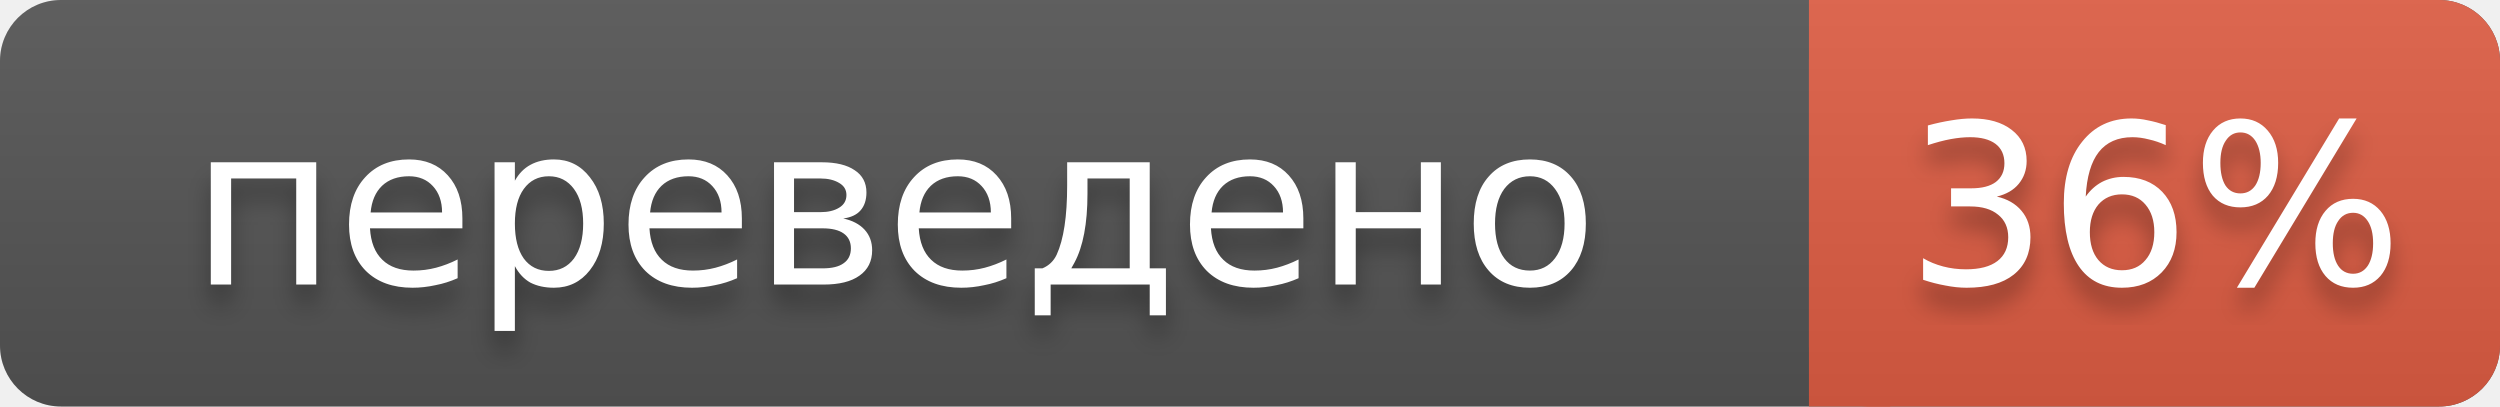
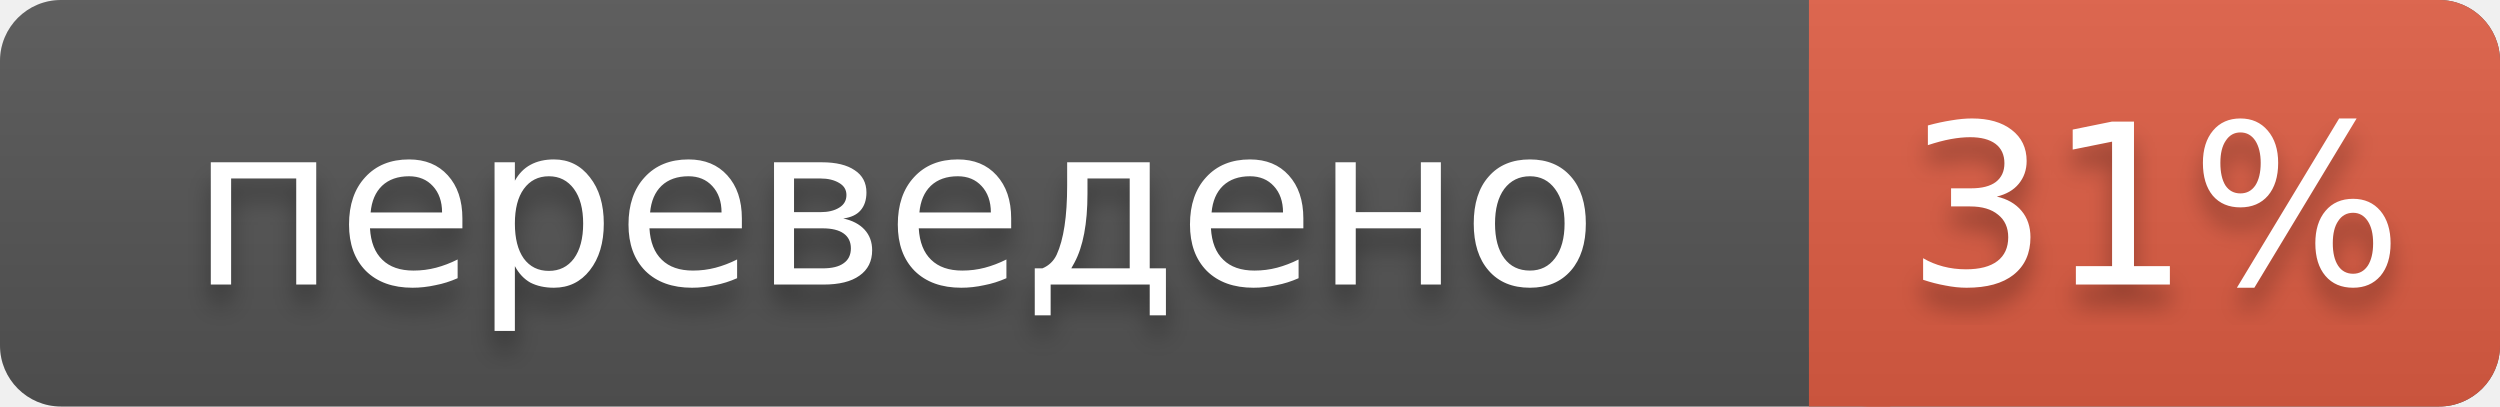
- <svg xmlns="http://www.w3.org/2000/svg" width="123" height="20" xml:lang="en" role="img" aria-label="переведено 36%">
+ <svg xmlns="http://www.w3.org/2000/svg" width="123" height="20" xml:lang="en" role="img" aria-label="переведено 31%">
  <linearGradient id="a" x2="0" y2="100%">
    <stop offset="0" stop-color="#bbb" stop-opacity=".1" />
    <stop offset="1" stop-opacity=".1" />
  </linearGradient>
  <filter id="b">
    <feGaussianBlur in="SourceGraphic" stdDeviation=".6" />
  </filter>
  <rect width="123" height="20" fill="#555" rx="3" />
  <rect width="34" height="20" x="89" fill="#e05d44" rx="3" />
  <path fill="#e05d44" d="M89 0h4v20h-4z" />
  <rect width="123" height="20" fill="url(#a)" rx="3" />
  <g fill="#fff" font-family="Source Sans,Kurinto Sans,DejaVu Sans,Verdana,Geneva,sans-serif" font-size="11" text-anchor="middle">
    <text x="44" y="15" fill="#010101" fill-opacity=".3" filter="url(#b)">переведено</text>
    <text x="44" y="14">переведено</text>
-     <text x="106" y="15" fill="#010101" fill-opacity=".3" filter="url(#b)">36%</text>
-     <text x="106" y="14">36%</text>
+     <text x="106" y="15" fill="#010101" fill-opacity=".3" filter="url(#b)">31%</text>
+     <text x="106" y="14">31%</text>
  </g>
</svg>
